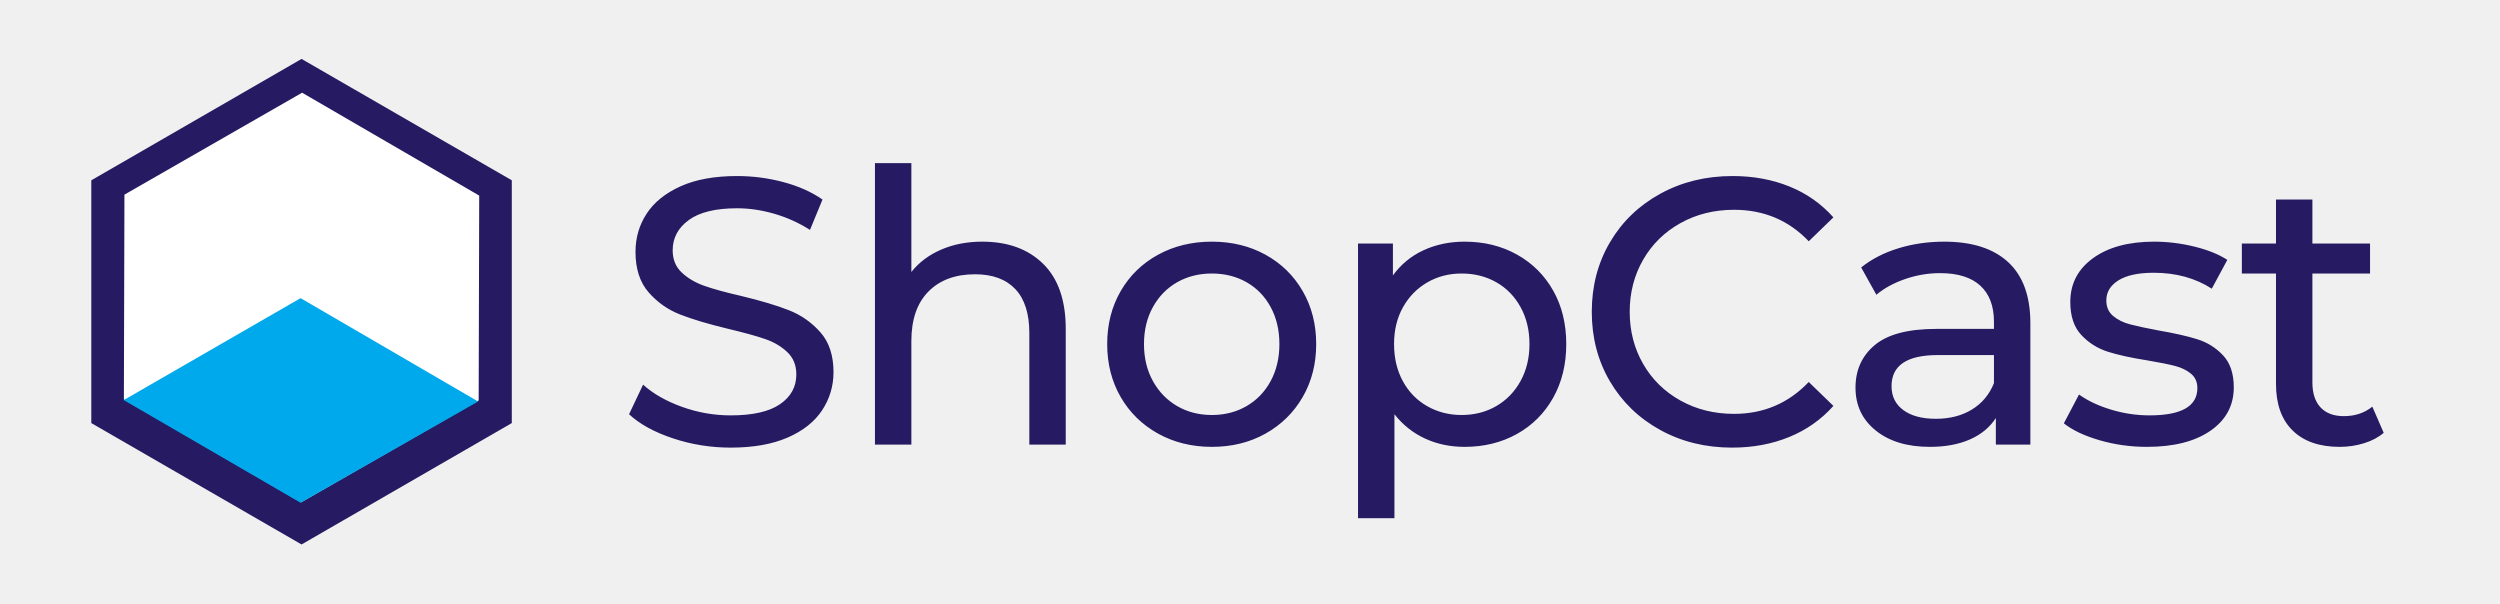
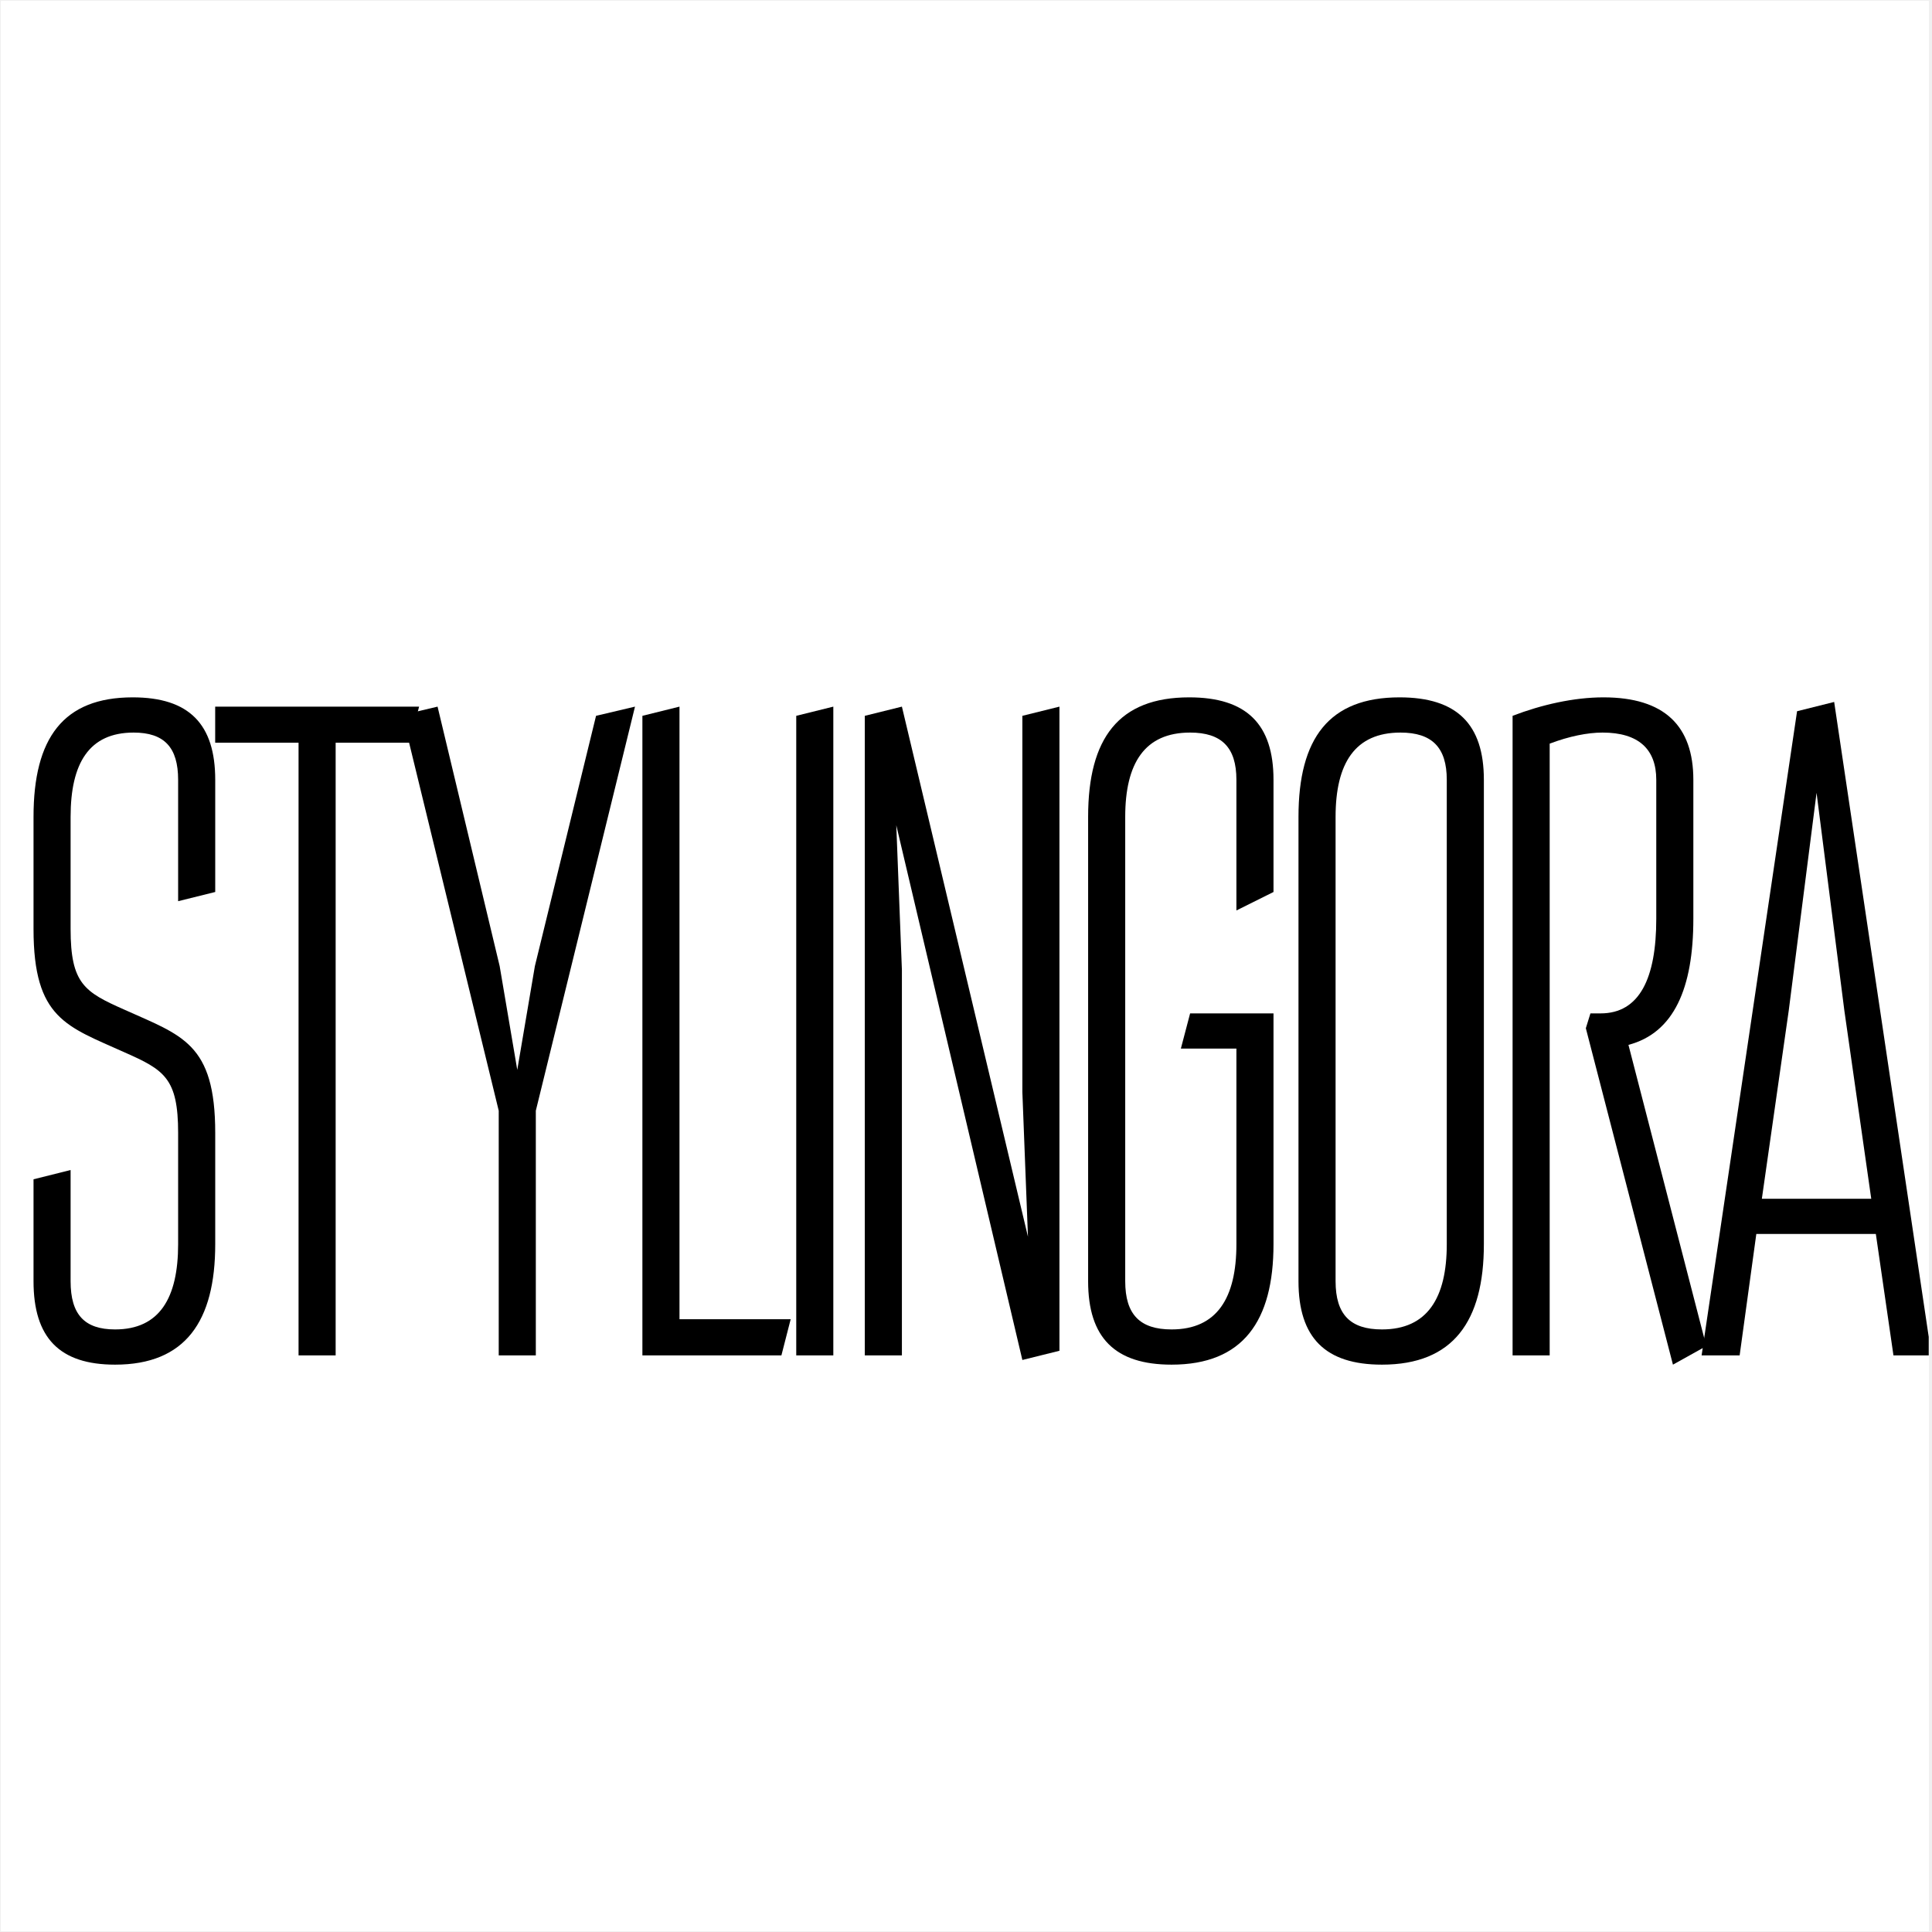
- <svg xmlns="http://www.w3.org/2000/svg" style="isolation:isolate" viewBox="0 0 290 70" width="290pt" height="70pt">
+ <svg xmlns="http://www.w3.org/2000/svg" width="140" zoomAndPan="magnify" viewBox="0 0 104.88 105" height="140" preserveAspectRatio="xMidYMid meet" version="1.0">
  <defs>
-     <clipPath id="_clipPath_8gWp2DnrDfsDNCpL8ZiVzFyNTxkrKN2d">
-       <rect width="290" height="70" />
+     <g />
+     <clipPath id="b4ca6f3b47">
+       <path d="M 0 0.059 L 104.762 0.059 L 104.762 104.938 L 0 104.938 Z M 0 0.059 " clip-rule="nonzero" />
+     </clipPath>
+     <clipPath id="1a344d5d32">
+       <path d="M 92 38 L 104.762 38 L 104.762 74 L 92 74 Z M 92 38 " clip-rule="nonzero" />
    </clipPath>
  </defs>
-   <g clip-path="url(#_clipPath_8gWp2DnrDfsDNCpL8ZiVzFyNTxkrKN2d)">
-     <g>
-       <polygon points="10.591,49.077,34.98,63.158,59.368,49.077,59.368,20.915,34.98,6.835,10.591,20.915" fill="rgb(38,27,98)" />
-       <polygon points="14.371,46.338,34.916,58.274,55.525,46.449,55.589,22.689,35.044,10.753,14.435,22.578" fill="rgb(255,255,255)" />
-       <path d=" M 55.459 46.571 L 34.866 34.585 L 14.353 46.41 L 34.866 58.315 L 55.459 46.571 Z " fill="rgb(0,169,235)" />
+   <g clip-path="url(#b4ca6f3b47)">
+     <path fill="#ffffff" d="M 0 0.059 L 104.879 0.059 L 104.879 112.43 L 0 112.43 Z M 0 0.059 " fill-opacity="1" fill-rule="nonzero" />
+     <path fill="#ffffff" d="M 0 0.059 L 104.879 0.059 L 104.879 104.941 L 0 104.941 Z M 0 0.059 " fill-opacity="1" fill-rule="nonzero" />
+     <path fill="#ffffff" d="M 0 0.059 L 104.879 0.059 L 104.879 104.941 L 0 104.941 Z M 0 0.059 " fill-opacity="1" fill-rule="nonzero" />
+   </g>
+   <g fill="#000000" fill-opacity="1">
+     <g transform="translate(0, 73.6617)">
+       <g>
+         <path d="M 11.637 -6.043 L 11.637 -12.09 C 11.637 -16.977 9.824 -17.379 6.699 -18.789 C 4.535 -19.746 3.777 -20.199 3.777 -23.172 L 3.777 -29.266 C 3.777 -32.188 4.785 -33.848 7.203 -33.848 C 8.867 -33.848 9.621 -33.043 9.621 -31.281 L 9.621 -24.684 L 11.637 -25.184 L 11.637 -31.281 C 11.637 -34.301 10.227 -35.762 7.152 -35.762 C 3.375 -35.762 1.762 -33.547 1.762 -29.266 L 1.762 -23.172 C 1.762 -18.285 3.578 -17.883 6.699 -16.473 C 8.867 -15.516 9.621 -15.062 9.621 -12.09 L 9.621 -6.043 C 9.621 -3.121 8.613 -1.41 6.195 -1.41 C 4.535 -1.41 3.777 -2.215 3.777 -4.031 L 3.777 -10.074 L 1.762 -9.57 L 1.762 -4.031 C 1.762 -0.957 3.172 0.504 6.195 0.504 C 10.023 0.504 11.637 -1.863 11.637 -6.043 Z M 11.637 -6.043 " />
+       </g>
    </g>
-     <path d=" M 84.762 51.924 L 84.762 51.924 Q 81.286 51.924 78.052 50.846 L 78.052 50.846 L 78.052 50.846 Q 74.818 49.768 72.97 48.052 L 72.97 48.052 L 74.598 44.62 L 74.598 44.62 Q 76.358 46.204 79.108 47.194 L 79.108 47.194 L 79.108 47.194 Q 81.858 48.184 84.762 48.184 L 84.762 48.184 L 84.762 48.184 Q 88.59 48.184 90.482 46.886 L 90.482 46.886 L 90.482 46.886 Q 92.374 45.588 92.374 43.432 L 92.374 43.432 L 92.374 43.432 Q 92.374 41.848 91.34 40.858 L 91.34 40.858 L 91.34 40.858 Q 90.306 39.868 88.788 39.34 L 88.788 39.34 L 88.788 39.34 Q 87.27 38.812 84.498 38.152 L 84.498 38.152 L 84.498 38.152 Q 81.022 37.316 78.888 36.48 L 78.888 36.48 L 78.888 36.48 Q 76.754 35.644 75.236 33.906 L 75.236 33.906 L 75.236 33.906 Q 73.718 32.168 73.718 29.22 L 73.718 29.22 L 73.718 29.22 Q 73.718 26.756 75.016 24.776 L 75.016 24.776 L 75.016 24.776 Q 76.314 22.796 78.954 21.608 L 78.954 21.608 L 78.954 21.608 Q 81.594 20.42 85.51 20.42 L 85.51 20.42 L 85.51 20.42 Q 88.238 20.42 90.878 21.124 L 90.878 21.124 L 90.878 21.124 Q 93.518 21.828 95.41 23.148 L 95.41 23.148 L 93.958 26.668 L 93.958 26.668 Q 92.022 25.436 89.822 24.798 L 89.822 24.798 L 89.822 24.798 Q 87.622 24.16 85.51 24.16 L 85.51 24.16 L 85.51 24.16 Q 81.77 24.16 79.9 25.524 L 79.9 25.524 L 79.9 25.524 Q 78.03 26.888 78.03 29.044 L 78.03 29.044 L 78.03 29.044 Q 78.03 30.628 79.086 31.618 L 79.086 31.618 L 79.086 31.618 Q 80.142 32.608 81.704 33.158 L 81.704 33.158 L 81.704 33.158 Q 83.266 33.708 85.95 34.324 L 85.95 34.324 L 85.95 34.324 Q 89.426 35.16 91.538 35.996 L 91.538 35.996 L 91.538 35.996 Q 93.65 36.832 95.168 38.548 L 95.168 38.548 L 95.168 38.548 Q 96.686 40.264 96.686 43.168 L 96.686 43.168 L 96.686 43.168 Q 96.686 45.588 95.366 47.59 L 95.366 47.59 L 95.366 47.59 Q 94.046 49.592 91.362 50.758 L 91.362 50.758 L 91.362 50.758 Q 88.678 51.924 84.762 51.924 L 84.762 51.924 L 84.762 51.924 Z  M 113.946 28.032 L 113.946 28.032 Q 118.39 28.032 121.008 30.606 L 121.008 30.606 L 121.008 30.606 Q 123.626 33.18 123.626 38.152 L 123.626 38.152 L 123.626 51.572 L 119.402 51.572 L 119.402 38.636 L 119.402 38.636 Q 119.402 35.248 117.774 33.532 L 117.774 33.532 L 117.774 33.532 Q 116.146 31.816 113.11 31.816 L 113.11 31.816 L 113.11 31.816 Q 109.678 31.816 107.698 33.818 L 107.698 33.818 L 107.698 33.818 Q 105.718 35.82 105.718 39.56 L 105.718 39.56 L 105.718 51.572 L 101.494 51.572 L 101.494 18.924 L 105.718 18.924 L 105.718 31.552 L 105.718 31.552 Q 107.038 29.88 109.172 28.956 L 109.172 28.956 L 109.172 28.956 Q 111.306 28.032 113.946 28.032 L 113.946 28.032 L 113.946 28.032 Z  M 140.578 51.836 L 140.578 51.836 Q 137.102 51.836 134.33 50.296 L 134.33 50.296 L 134.33 50.296 Q 131.558 48.756 129.996 46.05 L 129.996 46.05 L 129.996 46.05 Q 128.434 43.344 128.434 39.912 L 128.434 39.912 L 128.434 39.912 Q 128.434 36.48 129.996 33.774 L 129.996 33.774 L 129.996 33.774 Q 131.558 31.068 134.33 29.55 L 134.33 29.55 L 134.33 29.55 Q 137.102 28.032 140.578 28.032 L 140.578 28.032 L 140.578 28.032 Q 144.054 28.032 146.804 29.55 L 146.804 29.55 L 146.804 29.55 Q 149.554 31.068 151.116 33.774 L 151.116 33.774 L 151.116 33.774 Q 152.678 36.48 152.678 39.912 L 152.678 39.912 L 152.678 39.912 Q 152.678 43.344 151.116 46.05 L 151.116 46.05 L 151.116 46.05 Q 149.554 48.756 146.804 50.296 L 146.804 50.296 L 146.804 50.296 Q 144.054 51.836 140.578 51.836 L 140.578 51.836 L 140.578 51.836 Z  M 140.578 48.14 L 140.578 48.14 Q 142.822 48.14 144.604 47.106 L 144.604 47.106 L 144.604 47.106 Q 146.386 46.072 147.398 44.202 L 147.398 44.202 L 147.398 44.202 Q 148.41 42.332 148.41 39.912 L 148.41 39.912 L 148.41 39.912 Q 148.41 37.492 147.398 35.622 L 147.398 35.622 L 147.398 35.622 Q 146.386 33.752 144.604 32.74 L 144.604 32.74 L 144.604 32.74 Q 142.822 31.728 140.578 31.728 L 140.578 31.728 L 140.578 31.728 Q 138.334 31.728 136.552 32.74 L 136.552 32.74 L 136.552 32.74 Q 134.77 33.752 133.736 35.622 L 133.736 35.622 L 133.736 35.622 Q 132.702 37.492 132.702 39.912 L 132.702 39.912 L 132.702 39.912 Q 132.702 42.332 133.736 44.202 L 133.736 44.202 L 133.736 44.202 Q 134.77 46.072 136.552 47.106 L 136.552 47.106 L 136.552 47.106 Q 138.334 48.14 140.578 48.14 L 140.578 48.14 L 140.578 48.14 Z  M 169.894 28.032 L 169.894 28.032 Q 173.282 28.032 175.966 29.528 L 175.966 29.528 L 175.966 29.528 Q 178.65 31.024 180.168 33.708 L 180.168 33.708 L 180.168 33.708 Q 181.686 36.392 181.686 39.912 L 181.686 39.912 L 181.686 39.912 Q 181.686 43.432 180.168 46.138 L 180.168 46.138 L 180.168 46.138 Q 178.65 48.844 175.966 50.34 L 175.966 50.34 L 175.966 50.34 Q 173.282 51.836 169.894 51.836 L 169.894 51.836 L 169.894 51.836 Q 167.386 51.836 165.296 50.868 L 165.296 50.868 L 165.296 50.868 Q 163.206 49.9 161.754 48.052 L 161.754 48.052 L 161.754 60.108 L 157.53 60.108 L 157.53 28.252 L 161.578 28.252 L 161.578 31.948 L 161.578 31.948 Q 162.986 30.012 165.142 29.022 L 165.142 29.022 L 165.142 29.022 Q 167.298 28.032 169.894 28.032 L 169.894 28.032 L 169.894 28.032 Z  M 169.542 48.14 L 169.542 48.14 Q 171.786 48.14 173.568 47.106 L 173.568 47.106 L 173.568 47.106 Q 175.35 46.072 176.384 44.202 L 176.384 44.202 L 176.384 44.202 Q 177.418 42.332 177.418 39.912 L 177.418 39.912 L 177.418 39.912 Q 177.418 37.492 176.384 35.622 L 176.384 35.622 L 176.384 35.622 Q 175.35 33.752 173.568 32.74 L 173.568 32.74 L 173.568 32.74 Q 171.786 31.728 169.542 31.728 L 169.542 31.728 L 169.542 31.728 Q 167.342 31.728 165.56 32.762 L 165.56 32.762 L 165.56 32.762 Q 163.778 33.796 162.744 35.644 L 162.744 35.644 L 162.744 35.644 Q 161.71 37.492 161.71 39.912 L 161.71 39.912 L 161.71 39.912 Q 161.71 42.332 162.722 44.202 L 162.722 44.202 L 162.722 44.202 Q 163.734 46.072 165.538 47.106 L 165.538 47.106 L 165.538 47.106 Q 167.342 48.14 169.542 48.14 L 169.542 48.14 L 169.542 48.14 Z  M 200.926 51.924 L 200.926 51.924 Q 196.306 51.924 192.588 49.878 L 192.588 49.878 L 192.588 49.878 Q 188.87 47.832 186.758 44.246 L 186.758 44.246 L 186.758 44.246 Q 184.646 40.66 184.646 36.172 L 184.646 36.172 L 184.646 36.172 Q 184.646 31.684 186.758 28.098 L 186.758 28.098 L 186.758 28.098 Q 188.87 24.512 192.61 22.466 L 192.61 22.466 L 192.61 22.466 Q 196.35 20.42 200.97 20.42 L 200.97 20.42 L 200.97 20.42 Q 204.578 20.42 207.57 21.63 L 207.57 21.63 L 207.57 21.63 Q 210.562 22.84 212.674 25.216 L 212.674 25.216 L 209.814 27.988 L 209.814 27.988 Q 206.338 24.336 201.146 24.336 L 201.146 24.336 L 201.146 24.336 Q 197.714 24.336 194.942 25.876 L 194.942 25.876 L 194.942 25.876 Q 192.17 27.416 190.608 30.122 L 190.608 30.122 L 190.608 30.122 Q 189.046 32.828 189.046 36.172 L 189.046 36.172 L 189.046 36.172 Q 189.046 39.516 190.608 42.222 L 190.608 42.222 L 190.608 42.222 Q 192.17 44.928 194.942 46.468 L 194.942 46.468 L 194.942 46.468 Q 197.714 48.008 201.146 48.008 L 201.146 48.008 L 201.146 48.008 Q 206.294 48.008 209.814 44.312 L 209.814 44.312 L 212.674 47.084 L 212.674 47.084 Q 210.562 49.46 207.548 50.692 L 207.548 50.692 L 207.548 50.692 Q 204.534 51.924 200.926 51.924 L 200.926 51.924 L 200.926 51.924 Z  M 225.534 28.032 L 225.534 28.032 Q 230.374 28.032 232.948 30.408 L 232.948 30.408 L 232.948 30.408 Q 235.522 32.784 235.522 37.492 L 235.522 37.492 L 235.522 51.572 L 231.518 51.572 L 231.518 48.492 L 231.518 48.492 Q 230.462 50.12 228.504 50.978 L 228.504 50.978 L 228.504 50.978 Q 226.546 51.836 223.862 51.836 L 223.862 51.836 L 223.862 51.836 Q 219.946 51.836 217.592 49.944 L 217.592 49.944 L 217.592 49.944 Q 215.238 48.052 215.238 44.972 L 215.238 44.972 L 215.238 44.972 Q 215.238 41.892 217.482 40.022 L 217.482 40.022 L 217.482 40.022 Q 219.726 38.152 224.61 38.152 L 224.61 38.152 L 231.298 38.152 L 231.298 37.316 L 231.298 37.316 Q 231.298 34.588 229.714 33.136 L 229.714 33.136 L 229.714 33.136 Q 228.13 31.684 225.05 31.684 L 225.05 31.684 L 225.05 31.684 Q 222.982 31.684 221.002 32.366 L 221.002 32.366 L 221.002 32.366 Q 219.022 33.048 217.658 34.192 L 217.658 34.192 L 215.898 31.024 L 215.898 31.024 Q 217.702 29.572 220.21 28.802 L 220.21 28.802 L 220.21 28.802 Q 222.718 28.032 225.534 28.032 L 225.534 28.032 L 225.534 28.032 Z  M 224.566 48.58 L 224.566 48.58 Q 226.986 48.58 228.746 47.502 L 228.746 47.502 L 228.746 47.502 Q 230.506 46.424 231.298 44.444 L 231.298 44.444 L 231.298 41.188 L 224.786 41.188 L 224.786 41.188 Q 219.418 41.188 219.418 44.796 L 219.418 44.796 L 219.418 44.796 Q 219.418 46.556 220.782 47.568 L 220.782 47.568 L 220.782 47.568 Q 222.146 48.58 224.566 48.58 L 224.566 48.58 L 224.566 48.58 Z  M 249.042 51.836 L 249.042 51.836 Q 246.182 51.836 243.542 51.066 L 243.542 51.066 L 243.542 51.066 Q 240.902 50.296 239.406 49.108 L 239.406 49.108 L 241.166 45.764 L 241.166 45.764 Q 242.706 46.864 244.906 47.524 L 244.906 47.524 L 244.906 47.524 Q 247.106 48.184 249.35 48.184 L 249.35 48.184 L 249.35 48.184 Q 254.894 48.184 254.894 45.016 L 254.894 45.016 L 254.894 45.016 Q 254.894 43.96 254.146 43.344 L 254.146 43.344 L 254.146 43.344 Q 253.398 42.728 252.276 42.442 L 252.276 42.442 L 252.276 42.442 Q 251.154 42.156 249.086 41.804 L 249.086 41.804 L 249.086 41.804 Q 246.27 41.364 244.488 40.792 L 244.488 40.792 L 244.488 40.792 Q 242.706 40.22 241.43 38.856 L 241.43 38.856 L 241.43 38.856 Q 240.154 37.492 240.154 35.028 L 240.154 35.028 L 240.154 35.028 Q 240.154 31.86 242.794 29.946 L 242.794 29.946 L 242.794 29.946 Q 245.434 28.032 249.878 28.032 L 249.878 28.032 L 249.878 28.032 Q 252.21 28.032 254.542 28.604 L 254.542 28.604 L 254.542 28.604 Q 256.874 29.176 258.37 30.144 L 258.37 30.144 L 256.566 33.488 L 256.566 33.488 Q 253.706 31.64 249.834 31.64 L 249.834 31.64 L 249.834 31.64 Q 247.15 31.64 245.742 32.52 L 245.742 32.52 L 245.742 32.52 Q 244.334 33.4 244.334 34.852 L 244.334 34.852 L 244.334 34.852 Q 244.334 35.996 245.126 36.656 L 245.126 36.656 L 245.126 36.656 Q 245.918 37.316 247.084 37.624 L 247.084 37.624 L 247.084 37.624 Q 248.25 37.932 250.362 38.328 L 250.362 38.328 L 250.362 38.328 Q 253.178 38.812 254.916 39.362 L 254.916 39.362 L 254.916 39.362 Q 256.654 39.912 257.886 41.232 L 257.886 41.232 L 257.886 41.232 Q 259.118 42.552 259.118 44.928 L 259.118 44.928 L 259.118 44.928 Q 259.118 48.096 256.412 49.966 L 256.412 49.966 L 256.412 49.966 Q 253.706 51.836 249.042 51.836 L 249.042 51.836 L 249.042 51.836 Z  M 275.19 47.172 L 276.51 50.208 L 276.51 50.208 Q 275.586 51 274.222 51.418 L 274.222 51.418 L 274.222 51.418 Q 272.858 51.836 271.406 51.836 L 271.406 51.836 L 271.406 51.836 Q 267.886 51.836 265.95 49.944 L 265.95 49.944 L 265.95 49.944 Q 264.014 48.052 264.014 44.532 L 264.014 44.532 L 264.014 31.728 L 260.054 31.728 L 260.054 28.252 L 264.014 28.252 L 264.014 23.148 L 268.238 23.148 L 268.238 28.252 L 274.926 28.252 L 274.926 31.728 L 268.238 31.728 L 268.238 44.356 L 268.238 44.356 Q 268.238 46.248 269.184 47.26 L 269.184 47.26 L 269.184 47.26 Q 270.13 48.272 271.89 48.272 L 271.89 48.272 L 271.89 48.272 Q 273.826 48.272 275.19 47.172 L 275.19 47.172 L 275.19 47.172 Z " fill="rgb(38,27,98)" />
+   </g>
+   <g fill="#000000" fill-opacity="1">
+     <g transform="translate(11.13073, 73.6617)">
+       <g>
+         <path d="M 0.504 -33.297 L 5.035 -33.297 L 5.035 0 L 7.051 0 L 7.051 -33.297 L 11.082 -33.297 L 11.586 -35.258 L 0.504 -35.258 Z M 0.504 -33.297 " />
+       </g>
+     </g>
+   </g>
+   <g fill="#000000" fill-opacity="1">
+     <g transform="translate(21.05267, 73.6617)">
+       <g>
+         <path d="M 11.281 -34.758 L 7.957 -21.156 L 7 -15.516 L 6.043 -21.156 L 2.668 -35.258 L 0.754 -34.805 L 5.992 -13.297 L 5.992 0 L 8.008 0 L 8.008 -13.297 L 13.398 -35.258 Z M 11.281 -34.758 " />
+       </g>
+     </g>
+   </g>
+   <g fill="#000000" fill-opacity="1">
+     <g transform="translate(32.93889, 73.6617)">
+       <g>
+         <path d="M 9.973 -1.965 L 3.93 -1.965 L 3.93 -35.258 L 1.914 -34.758 L 1.914 0 L 9.469 0 Z M 9.973 -1.965 " />
+       </g>
+     </g>
+   </g>
+   <g fill="#000000" fill-opacity="1">
+     <g transform="translate(41.24909, 73.6617)">
+       <g>
+         <path d="M 3.98 -35.258 L 1.965 -34.758 L 1.965 0 L 3.98 0 Z M 3.98 -35.258 " />
+       </g>
+     </g>
+   </g>
+   <g fill="#000000" fill-opacity="1">
+     <g transform="translate(45.02632, 73.6617)">
+       <g>
+         <path d="M 10.477 -14.305 L 10.781 -6.449 L 3.93 -35.258 L 1.914 -34.758 L 1.914 0 L 3.93 0 L 3.93 -20.953 L 3.625 -28.812 L 10.477 0.25 L 12.492 -0.25 L 12.492 -35.258 L 10.477 -34.758 Z M 10.477 -14.305 " />
+       </g>
+     </g>
+   </g>
+   <g fill="#000000" fill-opacity="1">
+     <g transform="translate(57.2651, 73.6617)">
+       <g>
+         <path d="M 9.871 -6.043 C 9.871 -3.121 8.816 -1.41 6.348 -1.41 C 4.633 -1.41 3.828 -2.215 3.828 -4.031 L 3.828 -29.266 C 3.828 -32.188 4.887 -33.848 7.355 -33.848 C 9.066 -33.848 9.871 -33.043 9.871 -31.281 L 9.871 -24.18 L 11.887 -25.184 L 11.887 -31.281 C 11.887 -34.301 10.426 -35.762 7.305 -35.762 C 3.477 -35.762 1.812 -33.547 1.812 -29.266 L 1.812 -4.031 C 1.812 -0.957 3.273 0.504 6.348 0.504 C 10.227 0.504 11.887 -1.863 11.887 -6.043 L 11.887 -18.586 L 7.355 -18.586 L 6.852 -16.672 L 9.871 -16.672 Z M 9.871 -6.043 " />
+       </g>
+     </g>
+   </g>
+   <g fill="#000000" fill-opacity="1">
+     <g transform="translate(68.69803, 73.6617)">
+       <g>
+         <path d="M 1.812 -4.031 C 1.812 -0.957 3.273 0.504 6.348 0.504 C 10.227 0.504 11.887 -1.863 11.887 -6.043 L 11.887 -31.281 C 11.887 -34.301 10.426 -35.762 7.305 -35.762 C 3.477 -35.762 1.812 -33.547 1.812 -29.266 Z M 3.828 -29.266 C 3.828 -32.188 4.887 -33.848 7.355 -33.848 C 9.066 -33.848 9.871 -33.043 9.871 -31.281 L 9.871 -6.043 C 9.871 -3.121 8.816 -1.41 6.348 -1.41 C 4.633 -1.41 3.828 -2.215 3.828 -4.031 Z M 3.828 -29.266 " />
+       </g>
+     </g>
+   </g>
+   <g fill="#000000" fill-opacity="1">
+     <g transform="translate(80.23169, 73.6617)">
+       <g>
+         <path d="M 1.914 0 L 3.93 0 L 3.93 -33.246 C 4.988 -33.648 5.992 -33.848 6.801 -33.848 C 8.766 -33.848 9.723 -32.941 9.723 -31.281 L 9.723 -23.727 C 9.723 -20.5 8.816 -18.586 6.699 -18.586 L 6.145 -18.586 L 5.895 -17.781 L 10.629 0.504 L 12.441 -0.504 L 8.211 -16.875 C 10.68 -17.527 11.738 -19.945 11.738 -23.727 L 11.738 -31.281 C 11.738 -34.203 10.176 -35.762 6.852 -35.762 C 5.238 -35.762 3.477 -35.359 1.914 -34.758 Z M 1.914 0 " />
+       </g>
+     </g>
+   </g>
+   <g clip-path="url(#1a344d5d32)">
+     <g fill="#000000" fill-opacity="1">
+       <g transform="translate(91.56388, 73.6617)">
+         <g>
+           <path d="M 8.059 -35.512 L 6.043 -35.008 L 0.855 0 L 2.922 0 L 3.828 -6.598 L 10.324 -6.598 L 11.281 0 L 13.348 0 Z M 5.59 -18.738 L 7.102 -30.574 L 8.613 -18.738 L 10.074 -8.512 L 4.129 -8.512 Z M 5.59 -18.738 " />
+         </g>
+       </g>
+     </g>
  </g>
</svg>
